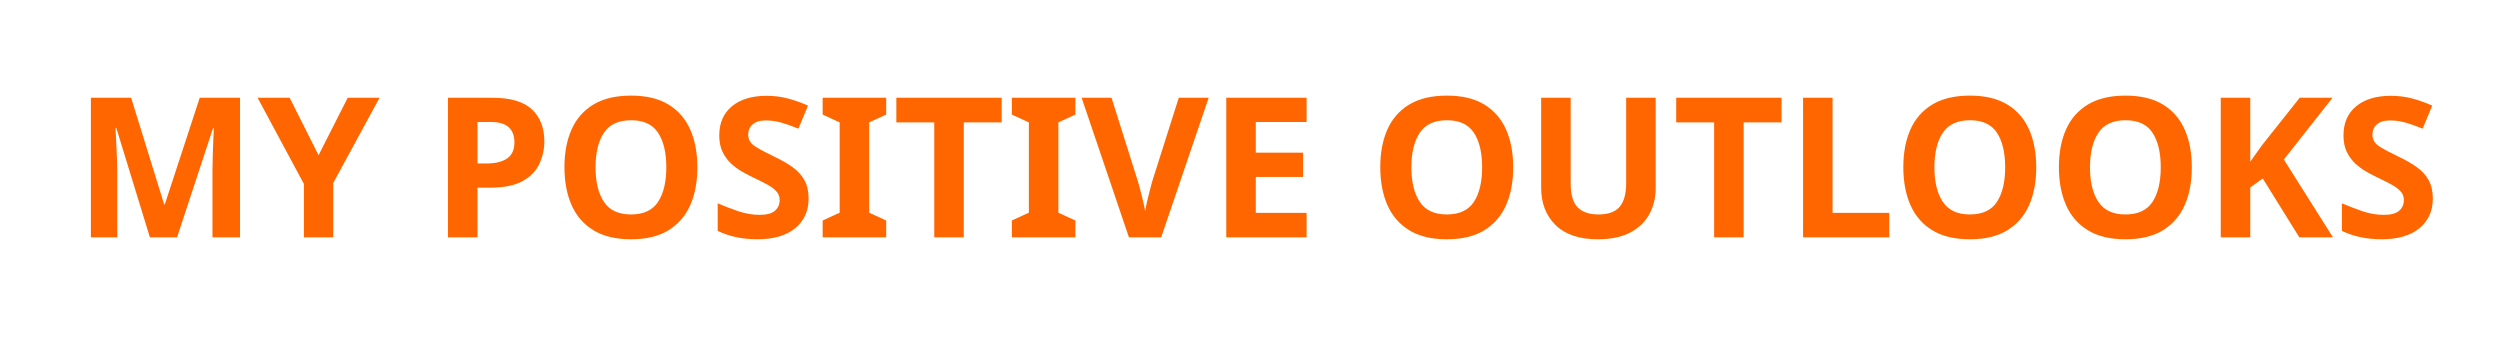
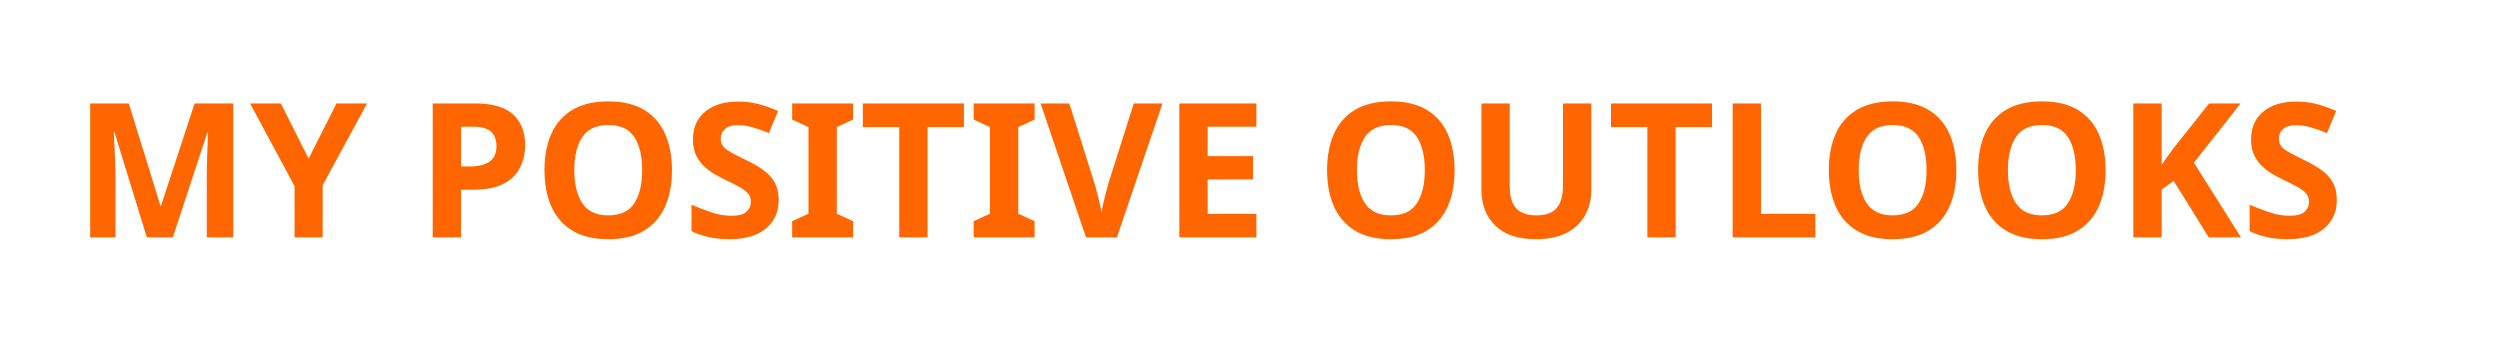
- <svg xmlns="http://www.w3.org/2000/svg" width="2200" height="300" viewBox="0 0 2200 300" version="1.1" id="svg8">
+ <svg xmlns="http://www.w3.org/2000/svg" id="svg8" version="1.1" viewBox="0 0 2200 300" height="300" width="2200">
  <defs id="defs2">
-     <rect x="1.323" y="2.117" width="267.758" height="74.083" id="rect24" />
-     <rect x="21.923" y="74.839" width="136.827" height="15.119" id="rect12" />
+     <rect id="rect24" height="74.083" width="267.758" y="2.117" x="1.323" />
+     <rect id="rect12" height="15.119" width="136.827" y="74.839" x="21.923" />
  </defs>
  <g id="layer1">
-     <text xml:space="preserve" id="text22" style="font-style:normal;font-weight:normal;font-size:10.583px;line-height:1.25;font-family:sans-serif;white-space:pre;shape-inside:url(#rect24);fill:#000000;fill-opacity:1;stroke:none;" />
-     <text xml:space="preserve" style="font-style:normal;font-variant:normal;font-weight:bold;font-stretch:normal;font-size:172px;line-height:1.25;font-family:'.Apple SD Gothic NeoI';-inkscape-font-specification:'.Apple SD Gothic NeoI, Bold';font-variant-ligatures:normal;font-variant-caps:normal;font-variant-numeric:normal;font-variant-east-asian:normal;fill:#ff6600;fill-opacity:1;stroke:none;stroke-width:0.265" x="64.493" y="208.842" id="text30">
-       <tspan id="tspan28" x="64.493" y="208.842" style="font-style:normal;font-variant:normal;font-weight:bold;font-stretch:normal;font-size:172px;font-family:'.Apple SD Gothic NeoI';-inkscape-font-specification:'.Apple SD Gothic NeoI, Bold';font-variant-ligatures:normal;font-variant-caps:normal;font-variant-numeric:normal;font-variant-east-asian:normal;fill:#ff6600;stroke-width:0.265" rotate="0 0 0 0 0 0 0 0 0 0 0 0 0 0">MY POSITIVE OUTLOOKS</tspan>
+     <text style="font-style:normal;font-weight:normal;font-size:10.583px;line-height:1.25;font-family:sans-serif;white-space:pre;shape-inside:url(#rect24);fill:#000000;fill-opacity:1;stroke:none;" id="text22" xml:space="preserve" />
+     <text id="text30" y="208.842" x="64.493" style="font-style:normal;font-variant:normal;font-weight:bold;font-stretch:normal;font-size:165px;line-height:1.25;font-family:'.Apple SD Gothic NeoI';-inkscape-font-specification:'.Apple SD Gothic NeoI, Bold';font-variant-ligatures:normal;font-variant-caps:normal;font-variant-numeric:normal;font-variant-east-asian:normal;fill:#ff6600;fill-opacity:1;stroke:none;stroke-width:0.265;" xml:space="preserve">
+       <tspan rotate="0 0 0 0 0 0 0 0 0 0 0 0 0 0" style="font-style:normal;font-variant:normal;font-weight:bold;font-stretch:normal;font-family:'.Apple SD Gothic NeoI';-inkscape-font-specification:'.Apple SD Gothic NeoI, Bold';font-variant-ligatures:normal;font-variant-caps:normal;font-variant-numeric:normal;font-variant-east-asian:normal;fill:#ff6600;stroke-width:0.265;font-size:165px;" y="208.842" x="64.493" id="tspan28">MY POSITIVE OUTLOOKS</tspan>
    </text>
  </g>
</svg>
